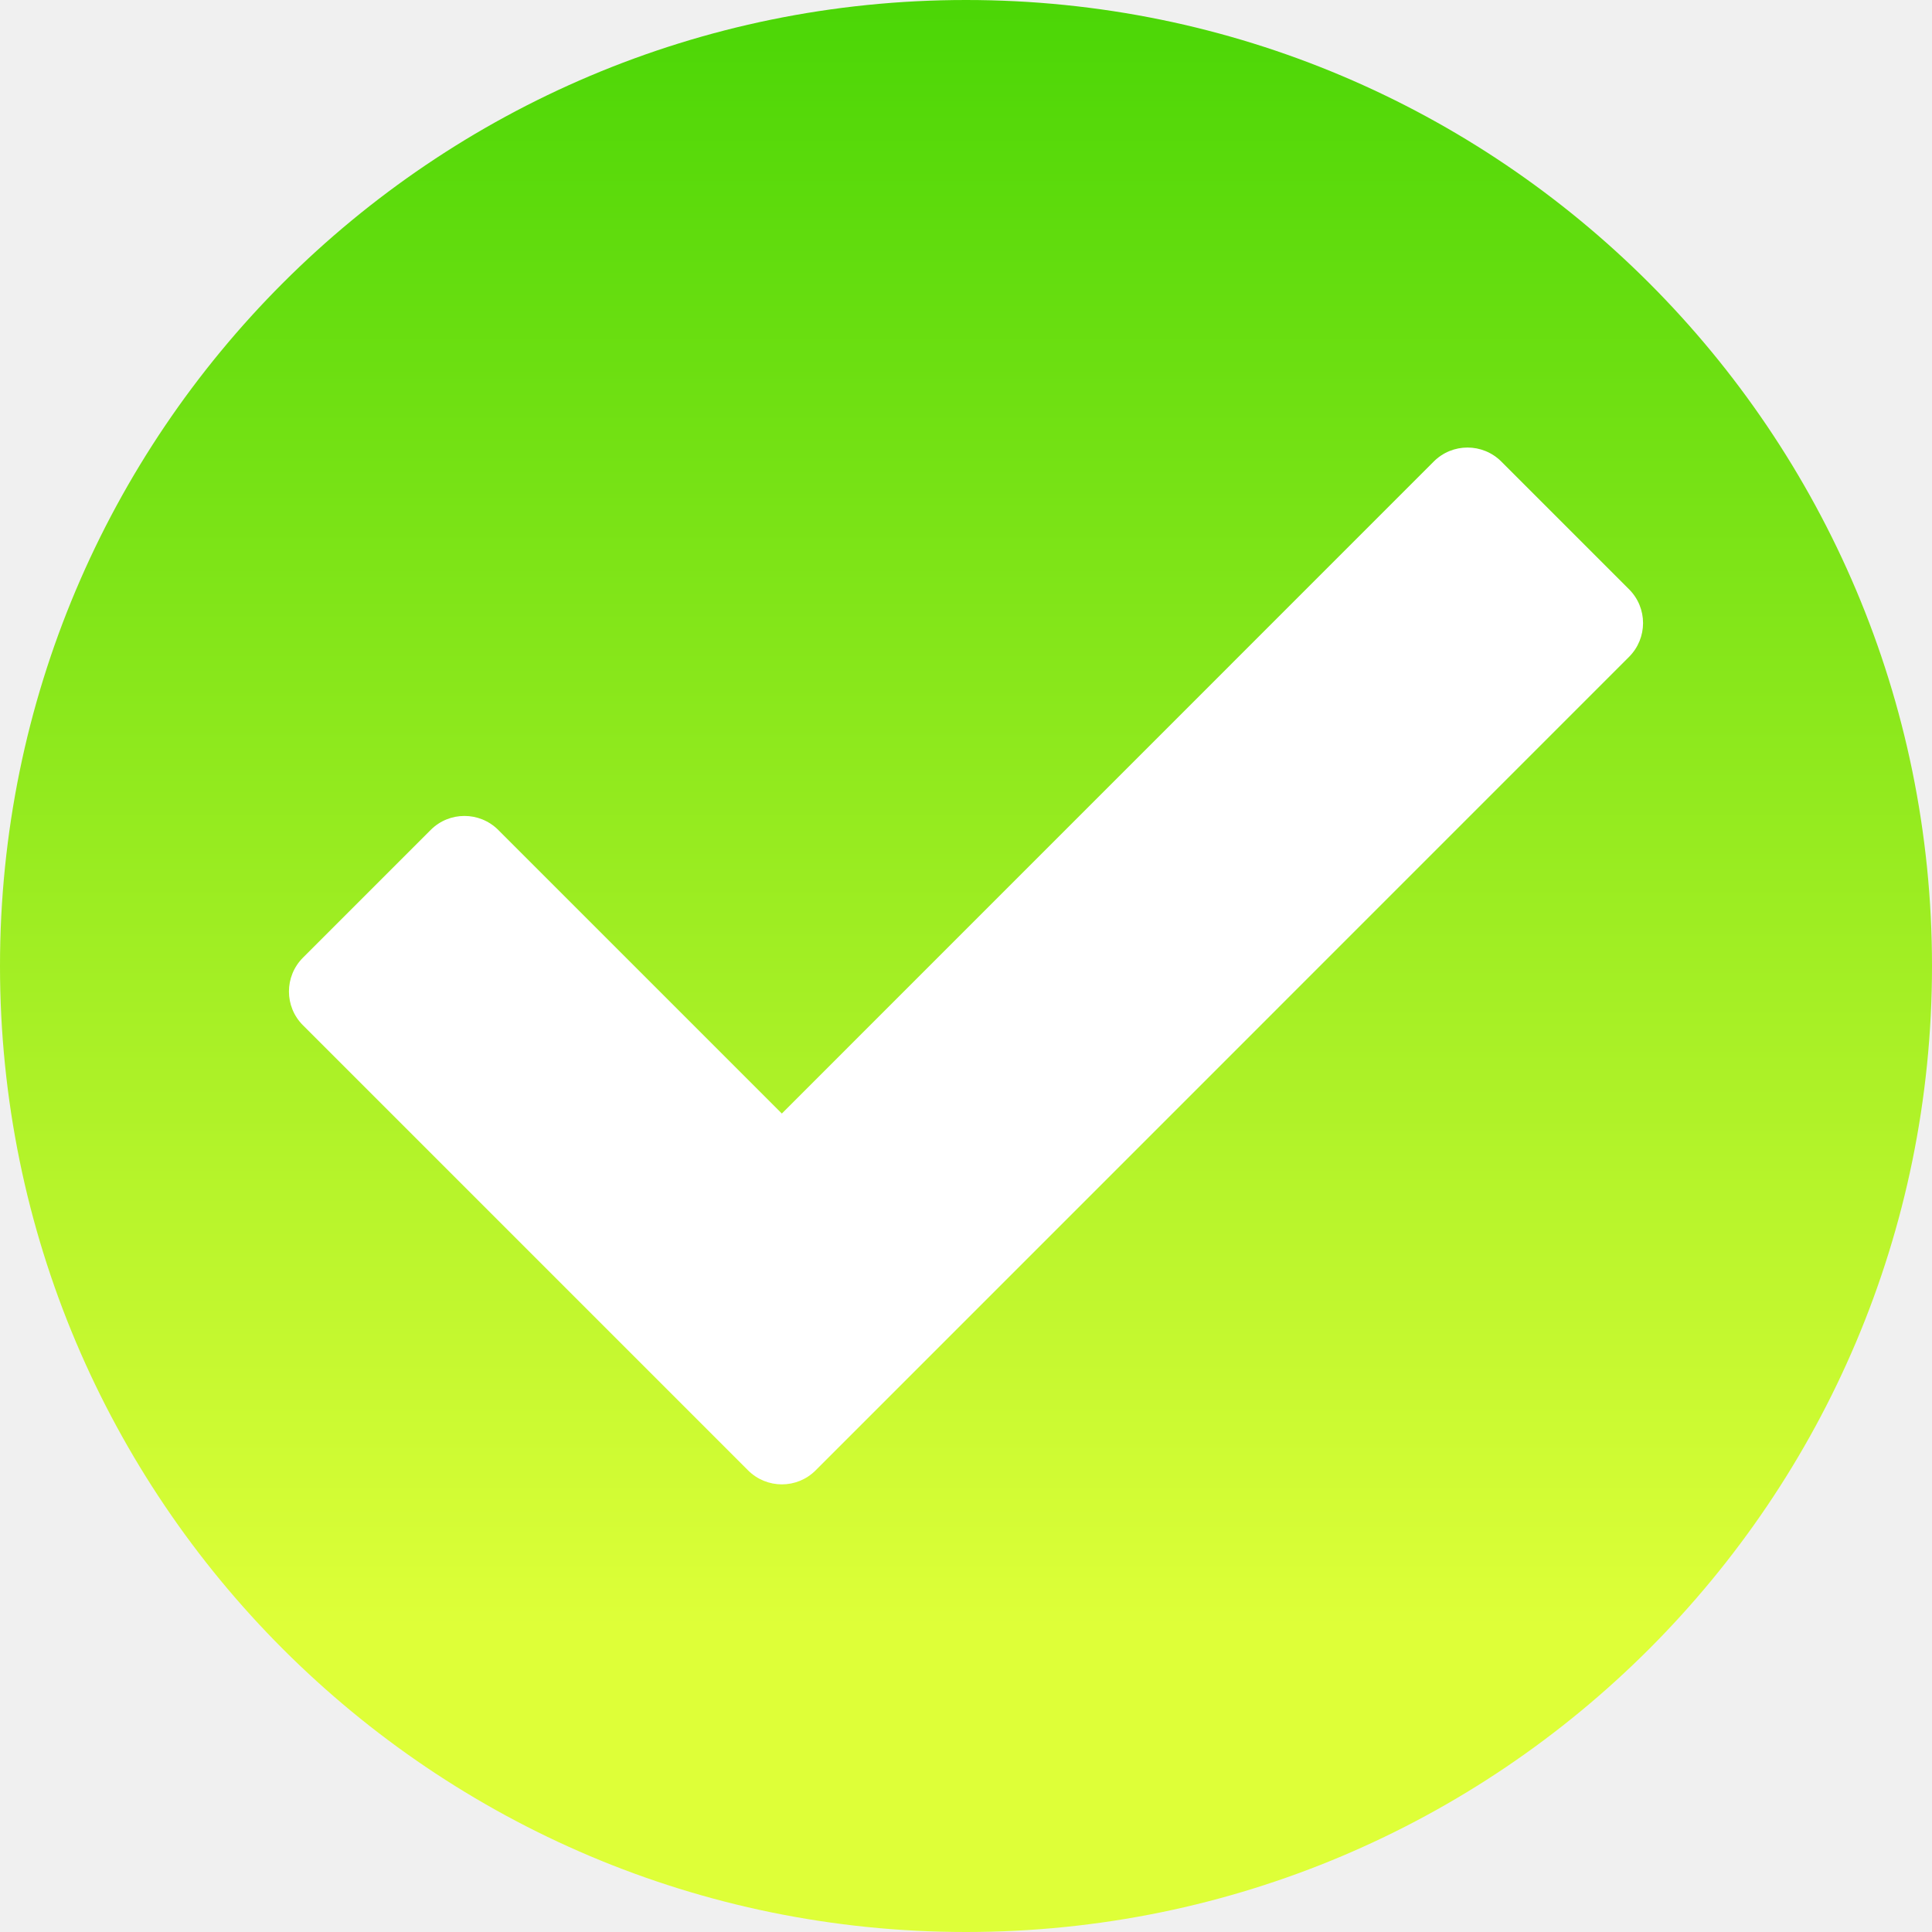
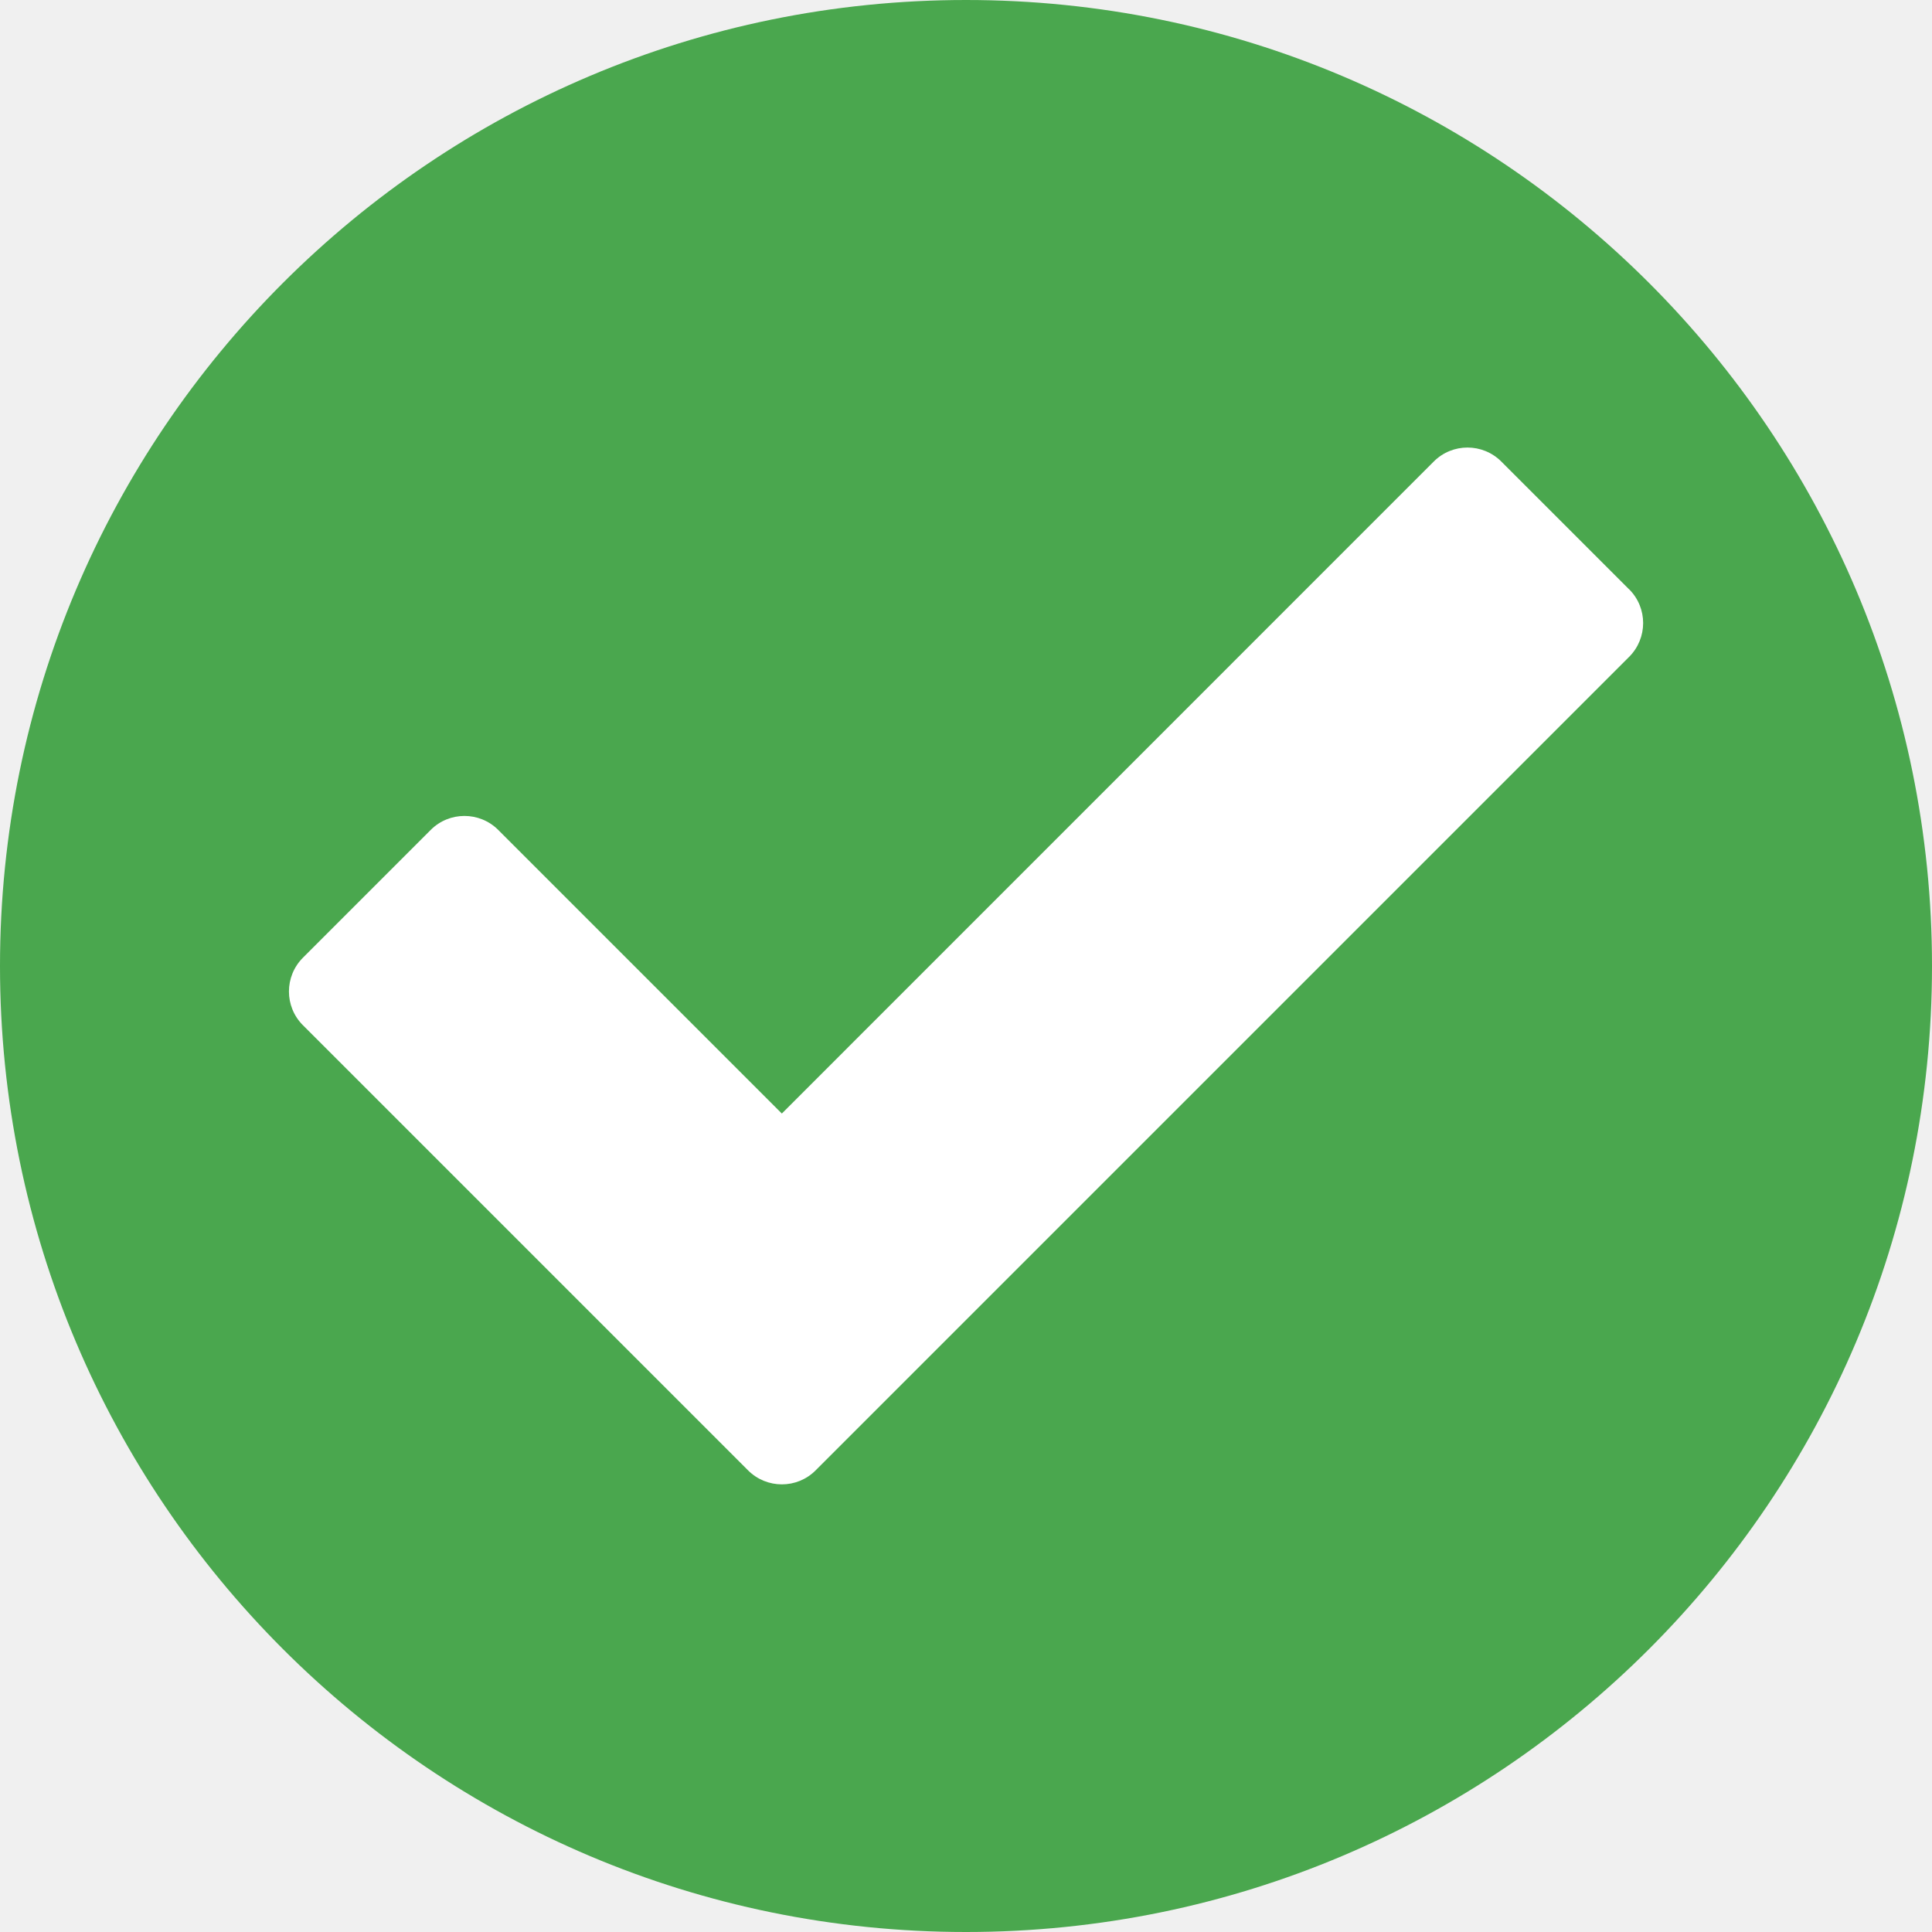
<svg xmlns="http://www.w3.org/2000/svg" fill="none" viewBox="0 0 22 22">
-   <g clip-path="url(#b)">
-     <path d="m11 22c6.075 0 11-4.925 11-11 0-6.075-4.925-11-11-11-6.075 0-11 4.925-11 11 0 6.075 4.925 11 11 11z" fill="url(#a)" />
-     <path d="m18.55 6.71-1.454-1.454c-0.213-0.213-0.558-0.213-0.77 0l-7.423 7.424-3.229-3.229c-0.213-0.213-0.558-0.213-0.77 0l-1.454 1.454c-0.213 0.213-0.213 0.558 0 0.77l5.068 5.068c0.213 0.213 0.558 0.213 0.77 0l9.262-9.263c0.213-0.213 0.213-0.558 0-0.77z" fill="#fff" />
+   <g clip-path="url(#a)">
+     <path d="m11 22c6.075 0 11-4.925 11-11 0-6.075-4.925-11-11-11-6.075 0-11 4.925-11 11 0 6.075 4.925 11 11 11z" fill="#4AA74E" />
+     <path d="m18.55 6.71-1.454-1.454c-0.213-0.213-0.558-0.213-0.77 0l-7.423 7.424-3.229-3.229c-0.213-0.213-0.558-0.213-0.77 0l-1.454 1.454c-0.213 0.213-0.213 0.558 0 0.77l5.068 5.068c0.213 0.213 0.558 0.213 0.77 0l9.263-9.263c0.213-0.213 0.213-0.558 0-0.77z" fill="#fff" />
  </g>
  <defs>
-     <linearGradient id="a" x1="10.959" x2="10.959" y1="22" gradientUnits="userSpaceOnUse">
-       <stop stop-color="#DEFF38" offset=".158" />
-       <stop stop-color="#4BD606" offset=".999" />
-     </linearGradient>
-     <clipPath id="b">
+     <clipPath id="a">
      <rect width="22" height="22" fill="#fff" />
    </clipPath>
  </defs>
</svg>
